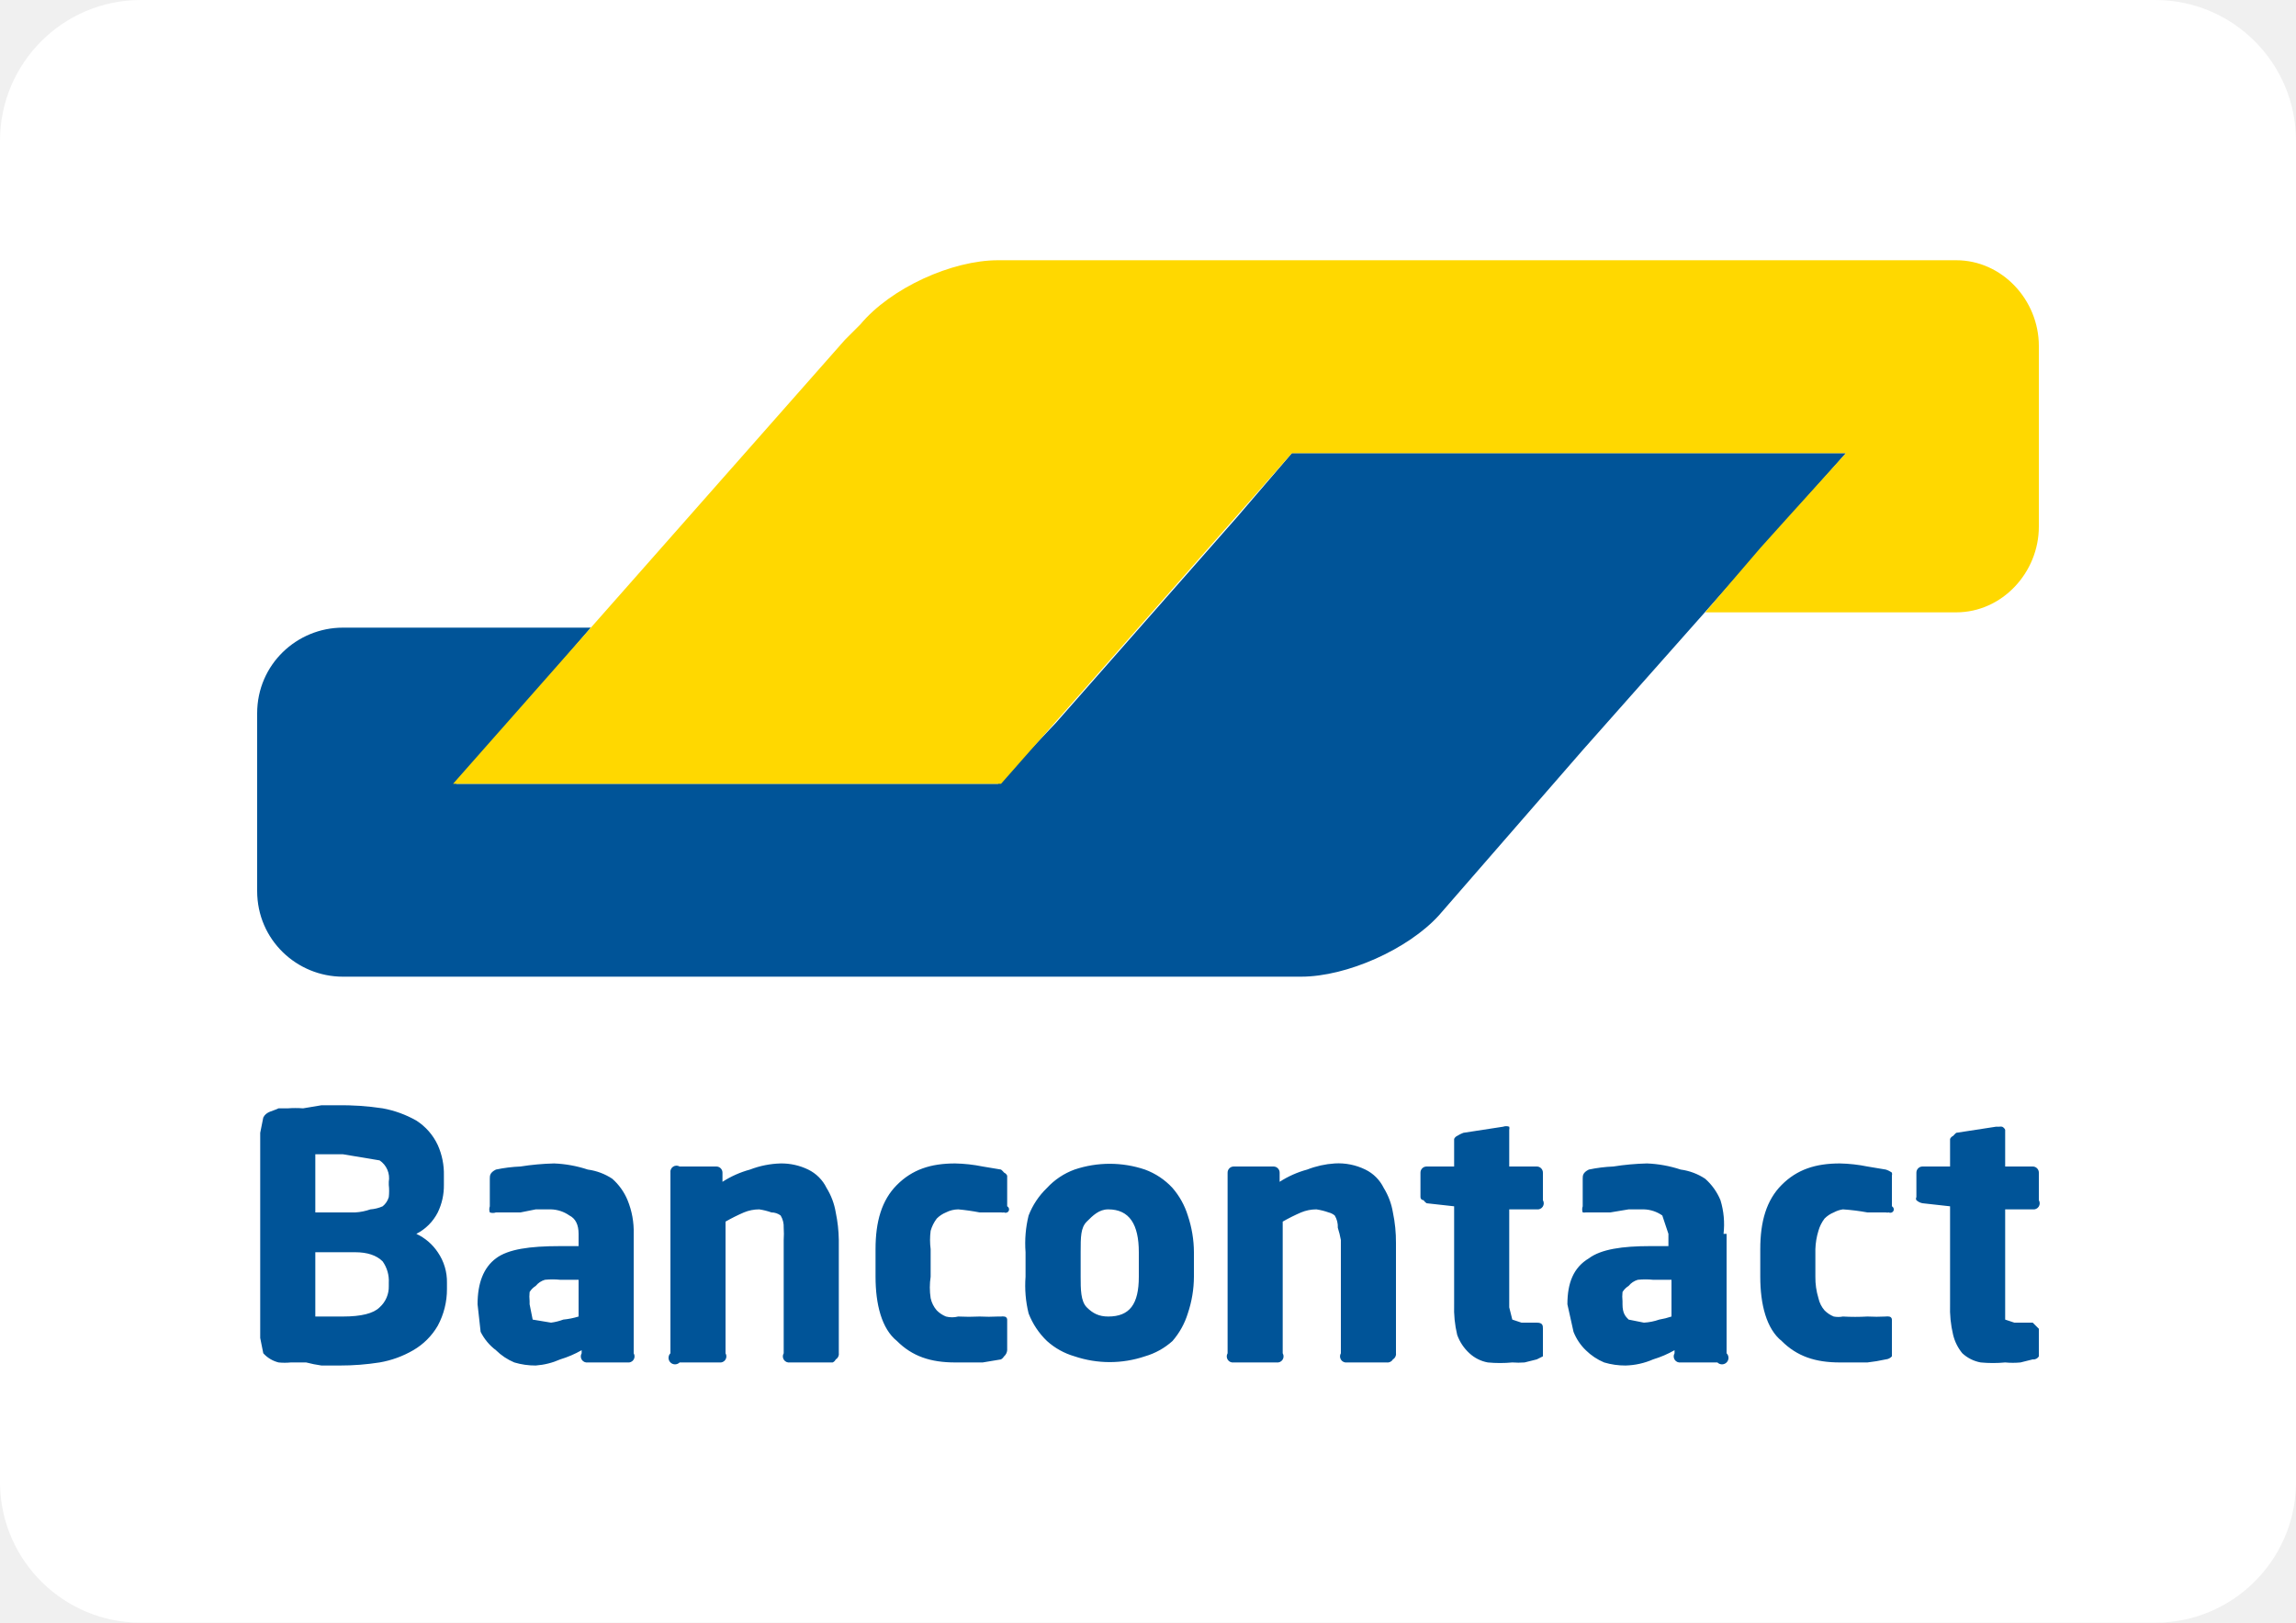
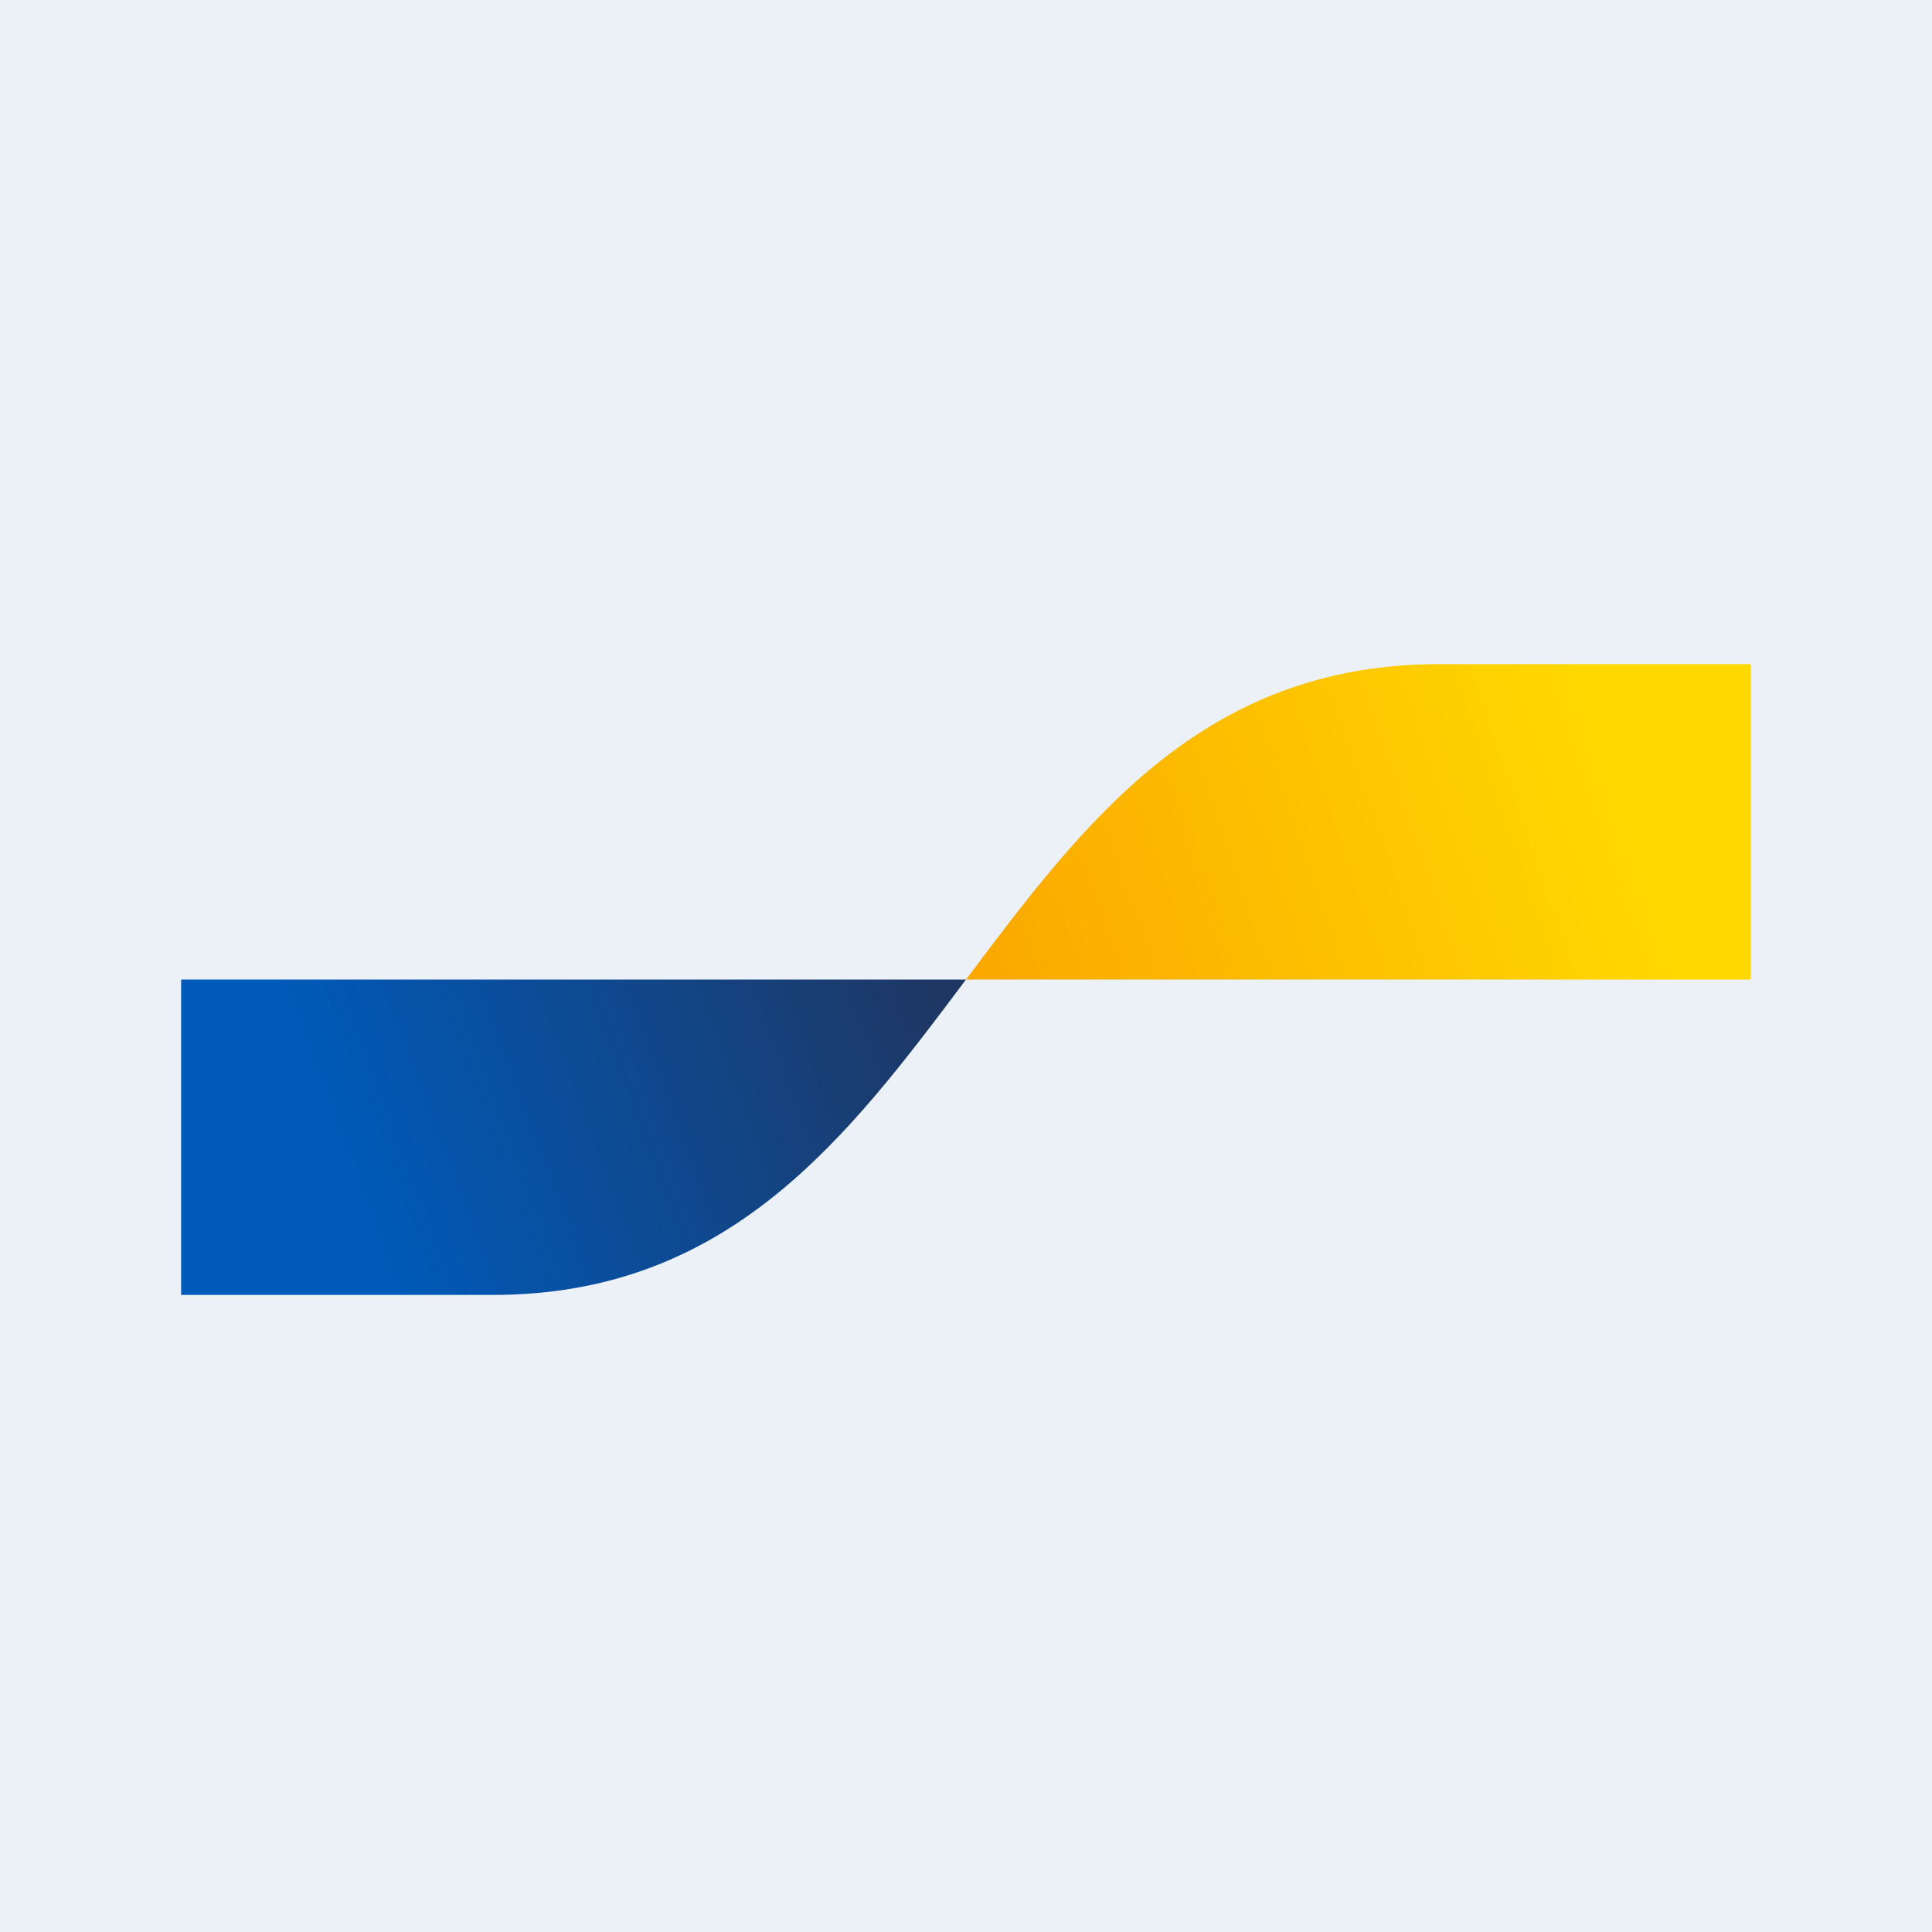
- <svg xmlns="http://www.w3.org/2000/svg" id="Layer_1" data-name="Layer 1" viewBox="0 0 750 530" preserveAspectRatio="xMidYMid meet">
+ <svg xmlns="http://www.w3.org/2000/svg" width="32" height="32" viewBox="0 0 32 32" fill="none">
+   <rect width="32" height="32" fill="#EBF1F7" />
+   <path d="M8.164 21.448C12.082 21.448 14.041 18.836 16 16.224H3V21.448H8.164Z" fill="url(#paint0_linear_22_455)" />
+   <path d="M23.836 11C19.918 11 17.959 13.612 16 16.224H29V11H23.836Z" fill="url(#paint1_linear_22_455)" />
  <defs>
-     <style>.cls-2{fill:#005498}</style>
+     <linearGradient id="paint0_linear_22_455" x1="5.629" y1="19.077" x2="15.139" y2="15.544" gradientUnits="userSpaceOnUse">
+       <stop stop-color="#005AB9" />
+       <stop offset="1" stop-color="#1E3764" />
+     </linearGradient>
+     <linearGradient id="paint1_linear_22_455" x1="16.787" y1="16.677" x2="26.885" y2="13.232" gradientUnits="userSpaceOnUse">
+       <stop stop-color="#FBA900" />
+       <stop offset="1" stop-color="#FFD800" />
+     </linearGradient>
  </defs>
-   <path d="M750 485a46 46 0 01-46 45H46a46 46 0 01-46-45V46A46 46 0 0146 0h658a46 46 0 0146 46v439z" fill="#fff" />
-   <path class="cls-2" d="M603 148H422l-18 21-59 67-19 20H149l18-20 8-10 18-21h-81c-15 0-28 12-28 28v58c0 16 13 28 28 28h313c15 0 35-9 45-20l47-54z" />
-   <path d="M639 85c15 0 27 13 27 28v59c0 15-12 28-27 28h-82l18-21 9-10 19-21H422l-95 108H148l128-145 5-5c10-12 30-21 45-21h313z" fill="#ffd800" />
-   <path class="cls-2" d="M666 443v-9l-2-2h-6l-3-1v-36h9a2 2 0 002-3v-9a2 2 0 00-2-2h-9v-12a2 2 0 00-1-1 3 3 0 00-1 0h-1l-13 2a11 11 0 00-1 1 2 2 0 00-1 1v9h-9a2 2 0 00-2 2v8a1 1 0 000 1 4 4 0 002 1l9 1v32a37 37 0 001 10 15 15 0 003 6 12 12 0 006 3 42 42 0 008 0 26 26 0 005 0l4-1a2 2 0 002-1m-48-2v-10a1 1 0 00-1-1 3 3 0 00-1 0 57 57 0 01-6 0 70 70 0 01-8 0 8 8 0 01-3 0 9 9 0 01-3-2 9 9 0 01-2-4 23 23 0 01-1-7v-9a23 23 0 011-6 12 12 0 012-4 9 9 0 013-2 9 9 0 013-1 70 70 0 018 1h6a2 2 0 001 0 1 1 0 001-2v-10a2 2 0 000-1 7 7 0 00-2-1l-6-1a50 50 0 00-9-1c-8 0-14 2-19 7s-7 12-7 21v9c0 9 2 17 7 21 5 5 11 7 19 7h9a56 56 0 006-1 3 3 0 002-1v-2m-72-11a25 25 0 01-4 1 18 18 0 01-5 1l-5-1c-1-1-2-2-2-5v-1a14 14 0 010-3 6 6 0 012-2 6 6 0 013-2 24 24 0 015 0h6v12zm17-27a27 27 0 00-1-11 19 19 0 00-5-7 19 19 0 00-8-3 40 40 0 00-11-2 83 83 0 00-11 1 48 48 0 00-8 1c-2 1-2 2-2 3v9a3 3 0 000 2 3 3 0 001 0h8l6-1h5a11 11 0 016 2l2 6v4h-6c-9 0-16 1-20 4-5 3-7 8-7 15l2 9a17 17 0 004 6 19 19 0 006 4 24 24 0 007 1 24 24 0 009-2 34 34 0 007-3v1a2 2 0 002 3h12a2 2 0 003-3v-39zm-59 40v-9c0-1 0-2-2-2h-5l-3-1-1-4v-32h9a2 2 0 002-3v-9a2 2 0 00-2-2h-9v-12a2 2 0 000-1 3 3 0 00-2 0l-13 2a11 11 0 00-2 1 2 2 0 00-1 1v9h-9a2 2 0 00-2 2v8a1 1 0 001 1 4 4 0 001 1l9 1v32a37 37 0 001 10 15 15 0 004 6 12 12 0 006 3 42 42 0 008 0 26 26 0 004 0l4-1 2-1m-48-1v-36a47 47 0 00-1-10 22 22 0 00-3-8 13 13 0 00-6-6 20 20 0 00-10-2 30 30 0 00-9 2 32 32 0 00-9 4v-3a2 2 0 00-2-2h-13a2 2 0 00-2 2v59a2 2 0 002 3h14a2 2 0 002-3v-43a59 59 0 016-3 13 13 0 015-1 21 21 0 014 1 5 5 0 012 1 7 7 0 011 4 31 31 0 011 4v37a2 2 0 002 3h13a2 2 0 002-1 2 2 0 001-2m-84-25c0 9-3 13-10 13-3 0-5-1-7-3s-2-6-2-10v-8c0-5 0-8 2-10s4-4 7-4c7 0 10 5 10 14zm18-8a38 38 0 00-2-12 25 25 0 00-5-9 23 23 0 00-9-6 36 36 0 00-23 0 23 23 0 00-9 6 25 25 0 00-6 9 38 38 0 00-1 12v8a38 38 0 001 12 25 25 0 006 9 23 23 0 009 5 36 36 0 0023 0 23 23 0 009-5 25 25 0 005-9 38 38 0 002-12zm-61 32v-10a1 1 0 00-1-1 3 3 0 00-1 0h-1a57 57 0 01-6 0 70 70 0 01-7 0 8 8 0 01-4 0 9 9 0 01-3-2 9 9 0 01-2-4 23 23 0 010-7v-9a23 23 0 010-6 12 12 0 012-4 9 9 0 013-2 9 9 0 014-1 70 70 0 017 1h7a3 3 0 001 0 1 1 0 001-2v-10a2 2 0 00-1-1 7 7 0 00-1-1l-6-1a50 50 0 00-9-1c-8 0-14 2-19 7s-7 12-7 21v9c0 9 2 17 7 21 5 5 11 7 19 7h9l6-1a3 3 0 001-1 3 3 0 001-2m-55 1v-37a47 47 0 00-1-9 22 22 0 00-3-8 13 13 0 00-6-6 20 20 0 00-9-2 30 30 0 00-10 2 32 32 0 00-9 4v-3a2 2 0 00-2-2h-12a2 2 0 00-3 2v59a2 2 0 003 3h13a2 2 0 002-3v-43a59 59 0 016-3 13 13 0 015-1 21 21 0 014 1 5 5 0 013 1 7 7 0 011 4 31 31 0 010 4v37a2 2 0 002 3h14a2 2 0 001-1 2 2 0 001-2m-85-12a25 25 0 01-5 1 18 18 0 01-4 1l-6-1-1-5v-1a14 14 0 010-3 6 6 0 012-2 6 6 0 013-2 24 24 0 015 0h6zm18-27a27 27 0 00-2-11 19 19 0 00-5-7 19 19 0 00-8-3 40 40 0 00-11-2 83 83 0 00-11 1 48 48 0 00-8 1c-2 1-2 2-2 3v9a3 3 0 000 2 3 3 0 002 0h8l5-1h5a11 11 0 016 2c2 1 3 3 3 6v4h-6c-10 0-17 1-21 4s-6 8-6 15l1 9a17 17 0 005 6 19 19 0 006 4 24 24 0 007 1 24 24 0 008-2 34 34 0 007-3v1a2 2 0 002 3h13a2 2 0 002-3v-39zm-80 17a9 9 0 01-3 7c-2 2-6 3-12 3h-9v-21h13c4 0 7 1 9 3a11 11 0 012 7zm0-33a18 18 0 010 4 6 6 0 01-2 3 12 12 0 01-4 1 18 18 0 01-5 1h-13v-19h9l12 2a7 7 0 013 7v1zm19 32a17 17 0 00-3-10 17 17 0 00-7-6 16 16 0 007-7 20 20 0 002-9v-3a23 23 0 00-2-10 19 19 0 00-7-8 35 35 0 00-11-4 90 90 0 00-15-1h-5l-6 1a34 34 0 00-5 0h-3c-2 1-4 1-5 3l-1 5v67l1 5a10 10 0 005 3 20 20 0 004 0h5a44 44 0 005 1h6a83 83 0 0013-1 33 33 0 0011-4 22 22 0 008-8 25 25 0 003-12v-2z" />
-   <path fill="none" d="M0 0h750v530H0z" />
</svg>
